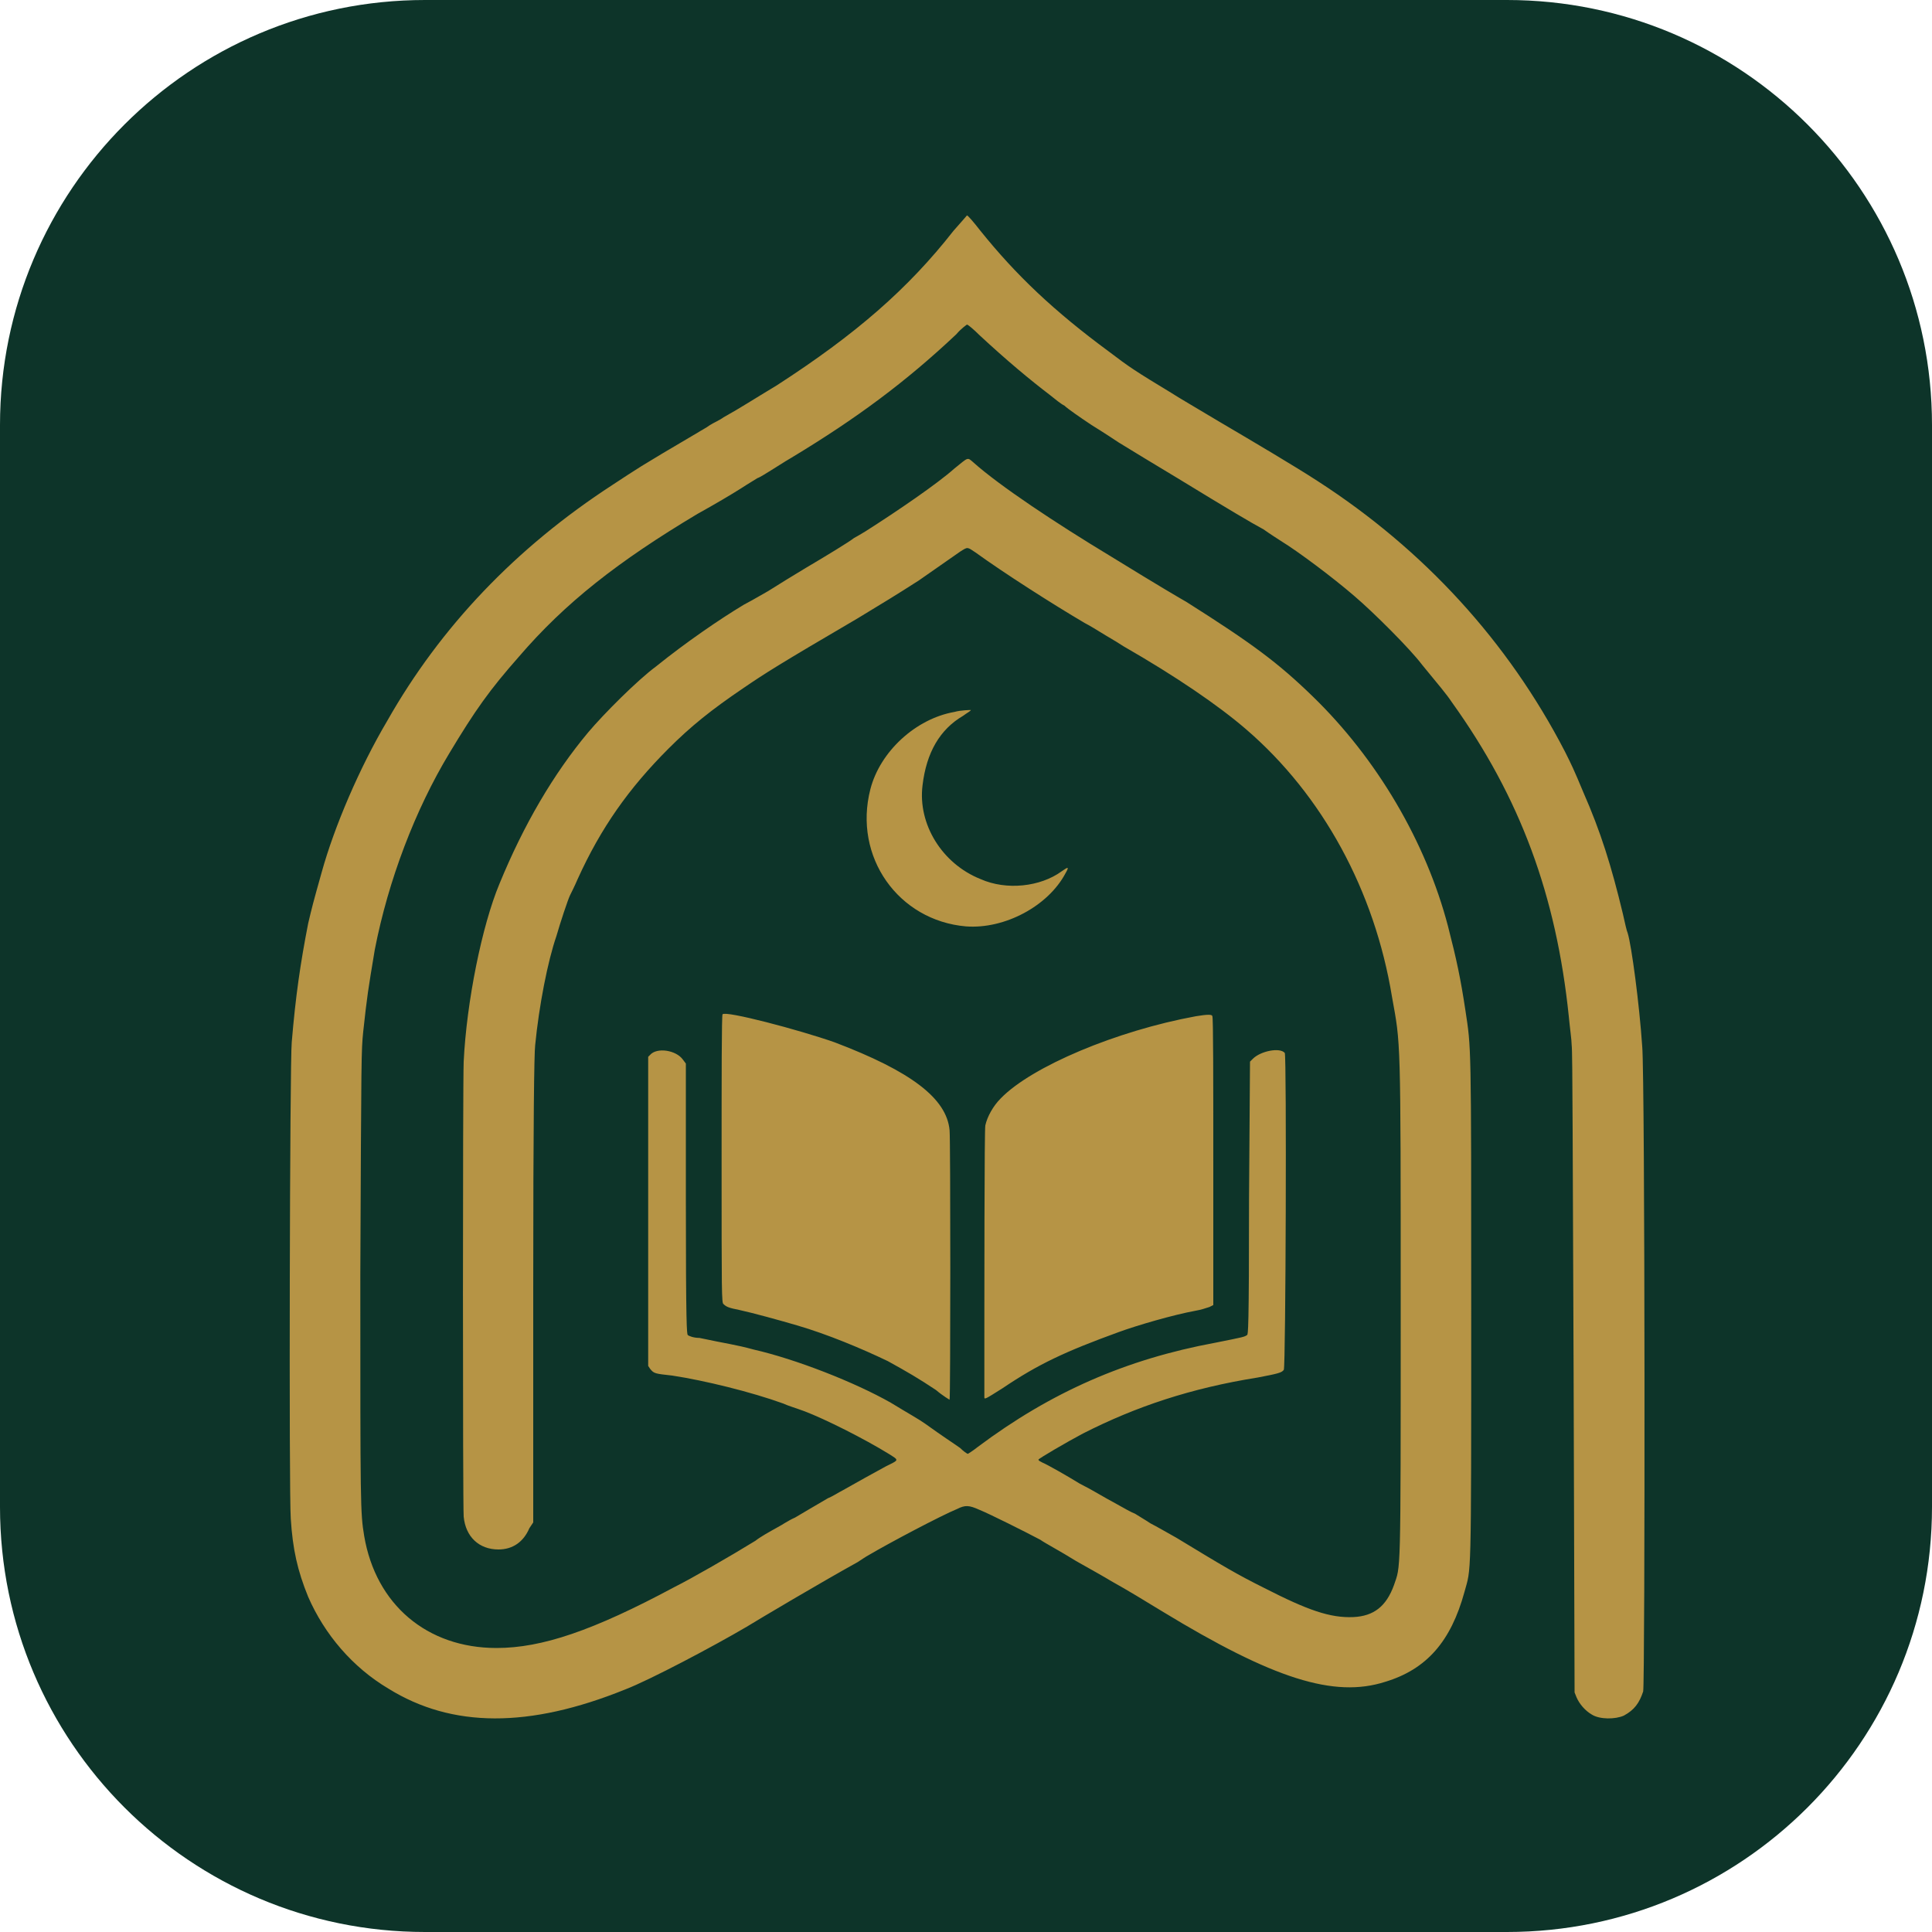
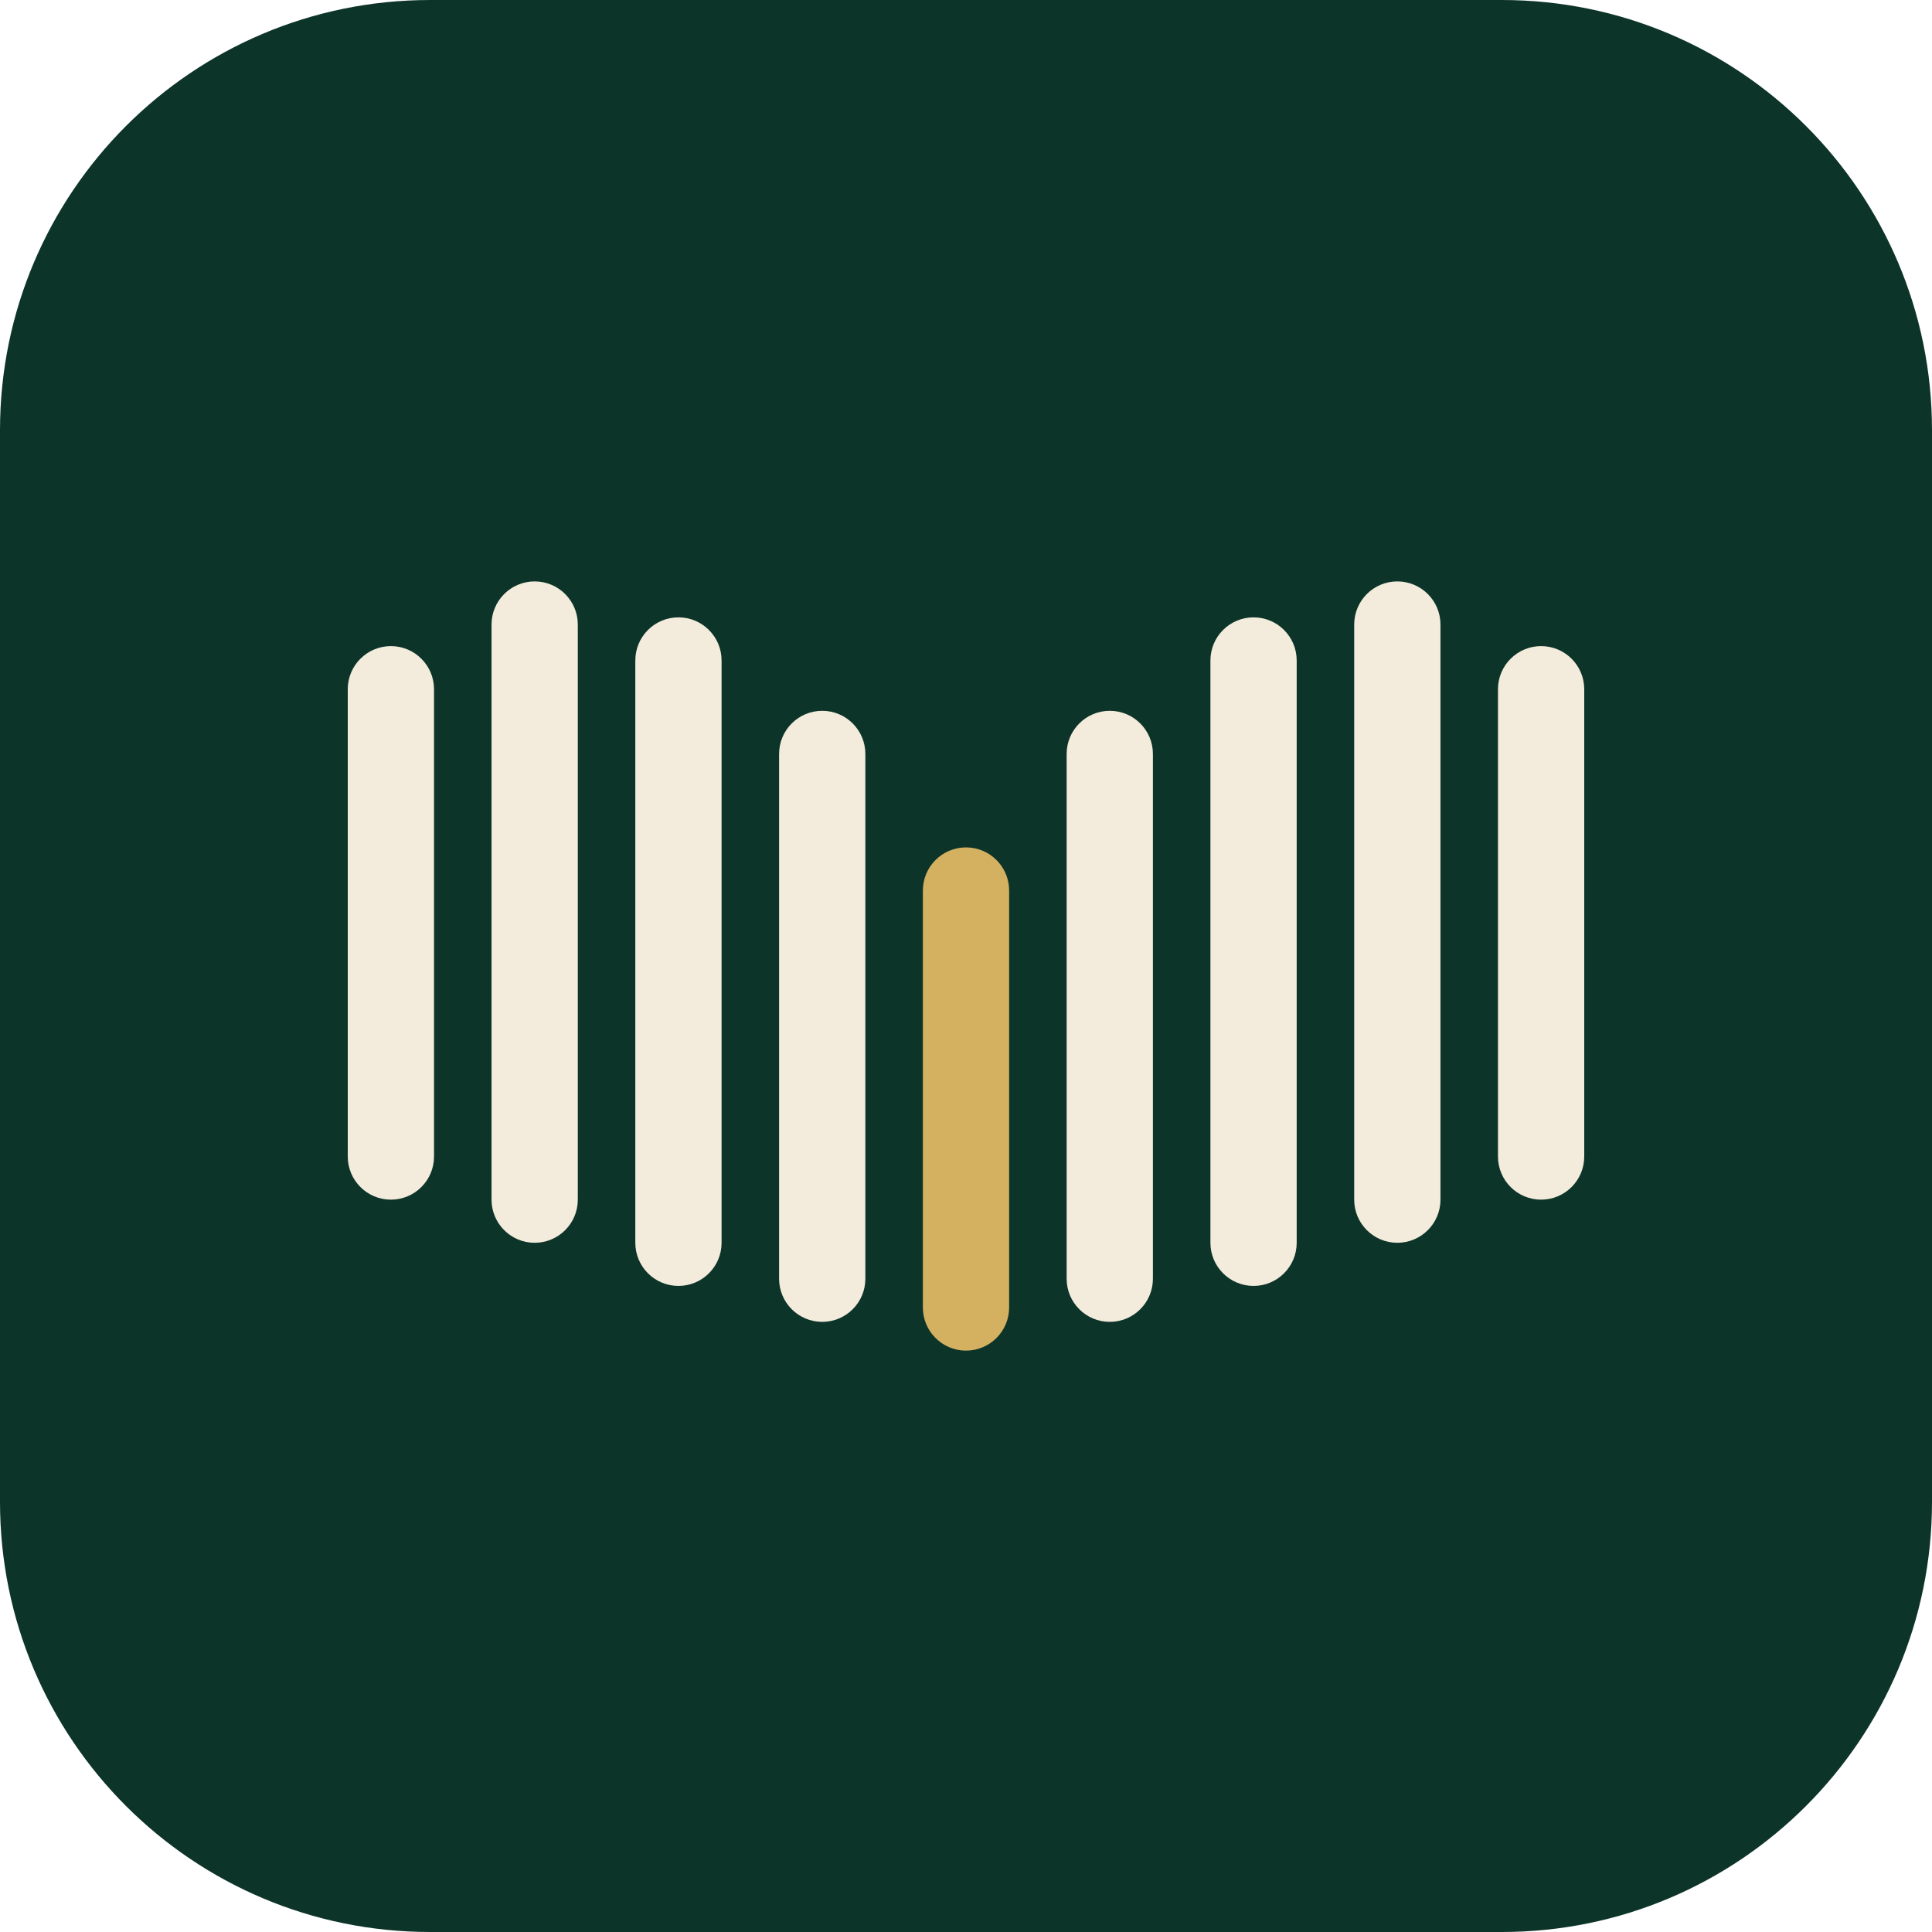
- <svg xmlns="http://www.w3.org/2000/svg" width="64" height="64" viewBox="0 0 2000 2000">
-   <rect width="2000" height="2000" rx="440" fill="#0D3429" />
-   <g transform="translate(200 200)">
-     <path fill="#B69445" fill-rule="evenodd" d="M 787 39 C 740 99 686 146 604 199 C 579 214 567 222 549 232 C 545 235 538 238 535 240 C 531 243 525 246 522 248 C 459 285 460 285 434 302 C 334 367 256 449 201 546 C 172 595 146 656 133 703 C 124 735 123 739 119 756 C 111 797 106 831 102 879 C 100 898 99 1346 101 1372 C 103 1404 108 1426 119 1453 C 136 1492 165 1526 202 1548 C 268 1589 348 1589 447 1549 C 473 1539 539 1504 573 1484 C 586 1476 650 1438 688 1417 C 691 1415 697 1411 699 1410 C 721 1397 774 1369 791 1362 C 799 1358 803 1358 814 1363 C 824 1367 862 1386 877 1394 C 881 1397 898 1406 914 1416 C 930 1425 946 1434 949 1436 C 967 1446 985 1457 1003 1468 C 1118 1538 1181 1558 1234 1541 C 1277 1528 1302 1499 1316 1448 C 1323 1422 1323 1443 1323 1157 C 1323 876 1323 886 1317 846 C 1312 813 1308 794 1299 759 C 1276 671 1225 585 1159 521 C 1123 486 1096 466 1028 423 C 1021 419 1002 408 950 376 C 892 341 835 303 808 279 C 801 273 803 273 788 285 C 770 301 729 329 696 350 C 691 353 686 356 684 357 C 679 361 656 375 634 388 C 624 394 606 405 595 412 C 583 419 572 425 570 426 C 545 441 510 465 479 490 C 460 504 425 539 409 558 C 373 601 342 654 317 715 C 299 758 283 837 280 899 C 279 923 279 1358 280 1370 C 282 1391 296 1404 316 1404 C 331 1404 342 1396 348 1382 L 352 1376 352 1134 C 352 957 353 890 354 882 C 358 841 367 795 376 769 C 380 755 388 731 390 727 C 391 725 395 717 398 710 C 422 657 451 616 492 575 C 515 552 536 535 570 512 C 592 497 606 488 688 440 C 716 423 726 417 751 401 C 764 392 774 385 794 371 C 802 366 801 366 810 372 C 839 393 889 425 923 445 C 927 447 937 453 945 458 C 952 462 960 467 963 469 C 1017 500 1061 530 1090 555 C 1169 623 1223 722 1241 832 C 1250 882 1250 870 1250 1156 C 1250 1438 1250 1420 1243 1441 C 1235 1463 1222 1473 1201 1474 C 1177 1475 1154 1467 1109 1444 C 1081 1430 1069 1423 1018 1392 C 1009 1387 997 1380 991 1377 C 985 1373 978 1369 975 1367 C 972 1366 963 1361 956 1357 C 941 1349 932 1343 918 1336 C 905 1328 884 1316 879 1314 C 877 1313 875 1312 875 1311 C 875 1310 904 1293 921 1284 C 976 1256 1033 1237 1102 1226 C 1123 1222 1127 1221 1129 1218 C 1131 1215 1132 893 1130 890 C 1125 884 1105 888 1097 896 L 1094 899 1093 1040 C 1093 1179 1092 1181 1091 1182 C 1088 1184 1088 1184 1058 1190 C 966 1207 888 1241 812 1298 C 807 1302 802 1305 802 1305 C 801 1305 797 1302 794 1299 C 787 1294 776 1287 758 1274 C 751 1269 740 1263 722 1252 C 685 1231 624 1207 580 1197 C 562 1192 552 1191 524 1185 C 518 1185 513 1183 512 1182 C 511 1181 510 1174 510 1041 L 510 901 507 897 C 500 887 480 884 473 892 L 471 894 471 1054 L 471 1214 473 1217 C 477 1222 478 1222 496 1224 C 529 1229 578 1241 611 1253 C 615 1255 625 1258 633 1261 C 654 1269 694 1289 720 1305 C 731 1312 731 1311 717 1318 C 706 1324 686 1335 672 1343 C 668 1345 662 1349 657 1351 C 640 1361 633 1365 623 1371 C 616 1374 609 1379 605 1381 C 596 1386 587 1391 582 1395 C 556 1411 516 1434 498 1443 C 414 1488 361 1506 314 1506 C 242 1506 189 1461 177 1390 C 173 1366 173 1359 173 1120 C 174 889 174 888 176 868 C 180 831 181 825 188 783 C 202 711 230 638 265 580 C 292 535 307 514 337 480 C 385 424 440 381 522 332 C 540 322 557 312 568 305 C 574 301 581 297 584 295 C 587 294 593 290 598 287 C 603 284 612 278 619 274 C 687 233 738 195 790 146 C 795 140 801 136 801 136 C 802 136 808 141 814 147 C 842 173 866 193 887 209 C 892 213 898 218 902 220 C 905 223 918 232 930 240 C 943 248 955 256 958 258 C 966 263 999 283 1019 295 C 1073 328 1095 341 1108 348 C 1115 353 1123 358 1126 360 C 1144 371 1180 398 1202 417 C 1222 434 1260 472 1272 488 C 1290 510 1297 518 1303 527 C 1374 626 1411 727 1424 852 C 1425 863 1427 877 1427 882 C 1428 888 1428 1000 1429 1222 L 1430 1552 1432 1557 C 1435 1564 1441 1571 1448 1575 C 1456 1580 1472 1580 1481 1576 C 1492 1570 1497 1563 1501 1551 C 1503 1543 1503 915 1500 883 C 1497 839 1489 779 1485 766 C 1484 764 1482 755 1480 746 C 1468 696 1457 661 1439 620 C 1429 596 1427 592 1420 578 C 1361 464 1274 369 1164 298 C 1141 283 1097 257 1063 237 C 1038 222 1019 211 1013 207 C 975 184 969 180 948 164 C 891 122 852 85 815 39 C 808 30 802 23 801 23 C 801 23 795 30 787 39 M 788 537 C 748 544 711 578 701 617 C 683 687 730 753 800 759 C 840 762 885 738 903 704 C 907 697 906 697 899 702 C 877 718 842 722 815 710 C 775 694 750 653 755 613 C 759 579 773 555 797 541 C 801 538 805 536 805 535 C 805 535 795 535 788 537 M 548 850 C 547 850 547 917 547 1000 C 547 1140 547 1149 549 1150 C 552 1153 555 1154 565 1156 C 579 1159 608 1167 625 1172 C 656 1181 692 1196 719 1209 C 739 1220 751 1227 769 1239 C 776 1245 783 1249 783 1249 C 784 1249 784 978 783 970 C 780 937 743 909 664 879 C 627 866 551 846 548 850 M 1038 852 C 956 867 868 904 836 937 C 828 945 822 956 820 965 C 819 969 819 1126 819 1246 C 819 1249 819 1249 838 1237 C 875 1212 903 1199 958 1179 C 977 1172 1015 1161 1037 1157 C 1043 1156 1049 1154 1052 1153 L 1056 1151 1056 1002 C 1056 920 1056 852 1055 852 C 1055 850 1050 850 1038 852" />
+ <svg xmlns="http://www.w3.org/2000/svg" viewBox="0 0 512 512" width="512" height="512" role="img" aria-label="حافظ — Hafiz">
+   <rect width="512" height="512" rx="114" fill="#0D3429" />
+   <g transform="translate(92.16 154.08) scale(0.95256)">
+     <rect x="0" y="18" width="24" height="154" rx="12" fill="#F3ECDC" />
+     <rect x="40" y="0" width="24" height="184" rx="12" fill="#F3ECDC" />
+     <rect x="80" y="10" width="24" height="186" rx="12" fill="#F3ECDC" />
+     <rect x="120" y="36" width="24" height="170" rx="12" fill="#F3ECDC" />
+     <rect x="160" y="74" width="24" height="140" rx="12" fill="#D4B061" />
+     <rect x="200" y="36" width="24" height="170" rx="12" fill="#F3ECDC" />
+     <rect x="240" y="10" width="24" height="186" rx="12" fill="#F3ECDC" />
+     <rect x="280" y="0" width="24" height="184" rx="12" fill="#F3ECDC" />
+     <rect x="320" y="18" width="24" height="154" rx="12" fill="#F3ECDC" />
  </g>
</svg>
